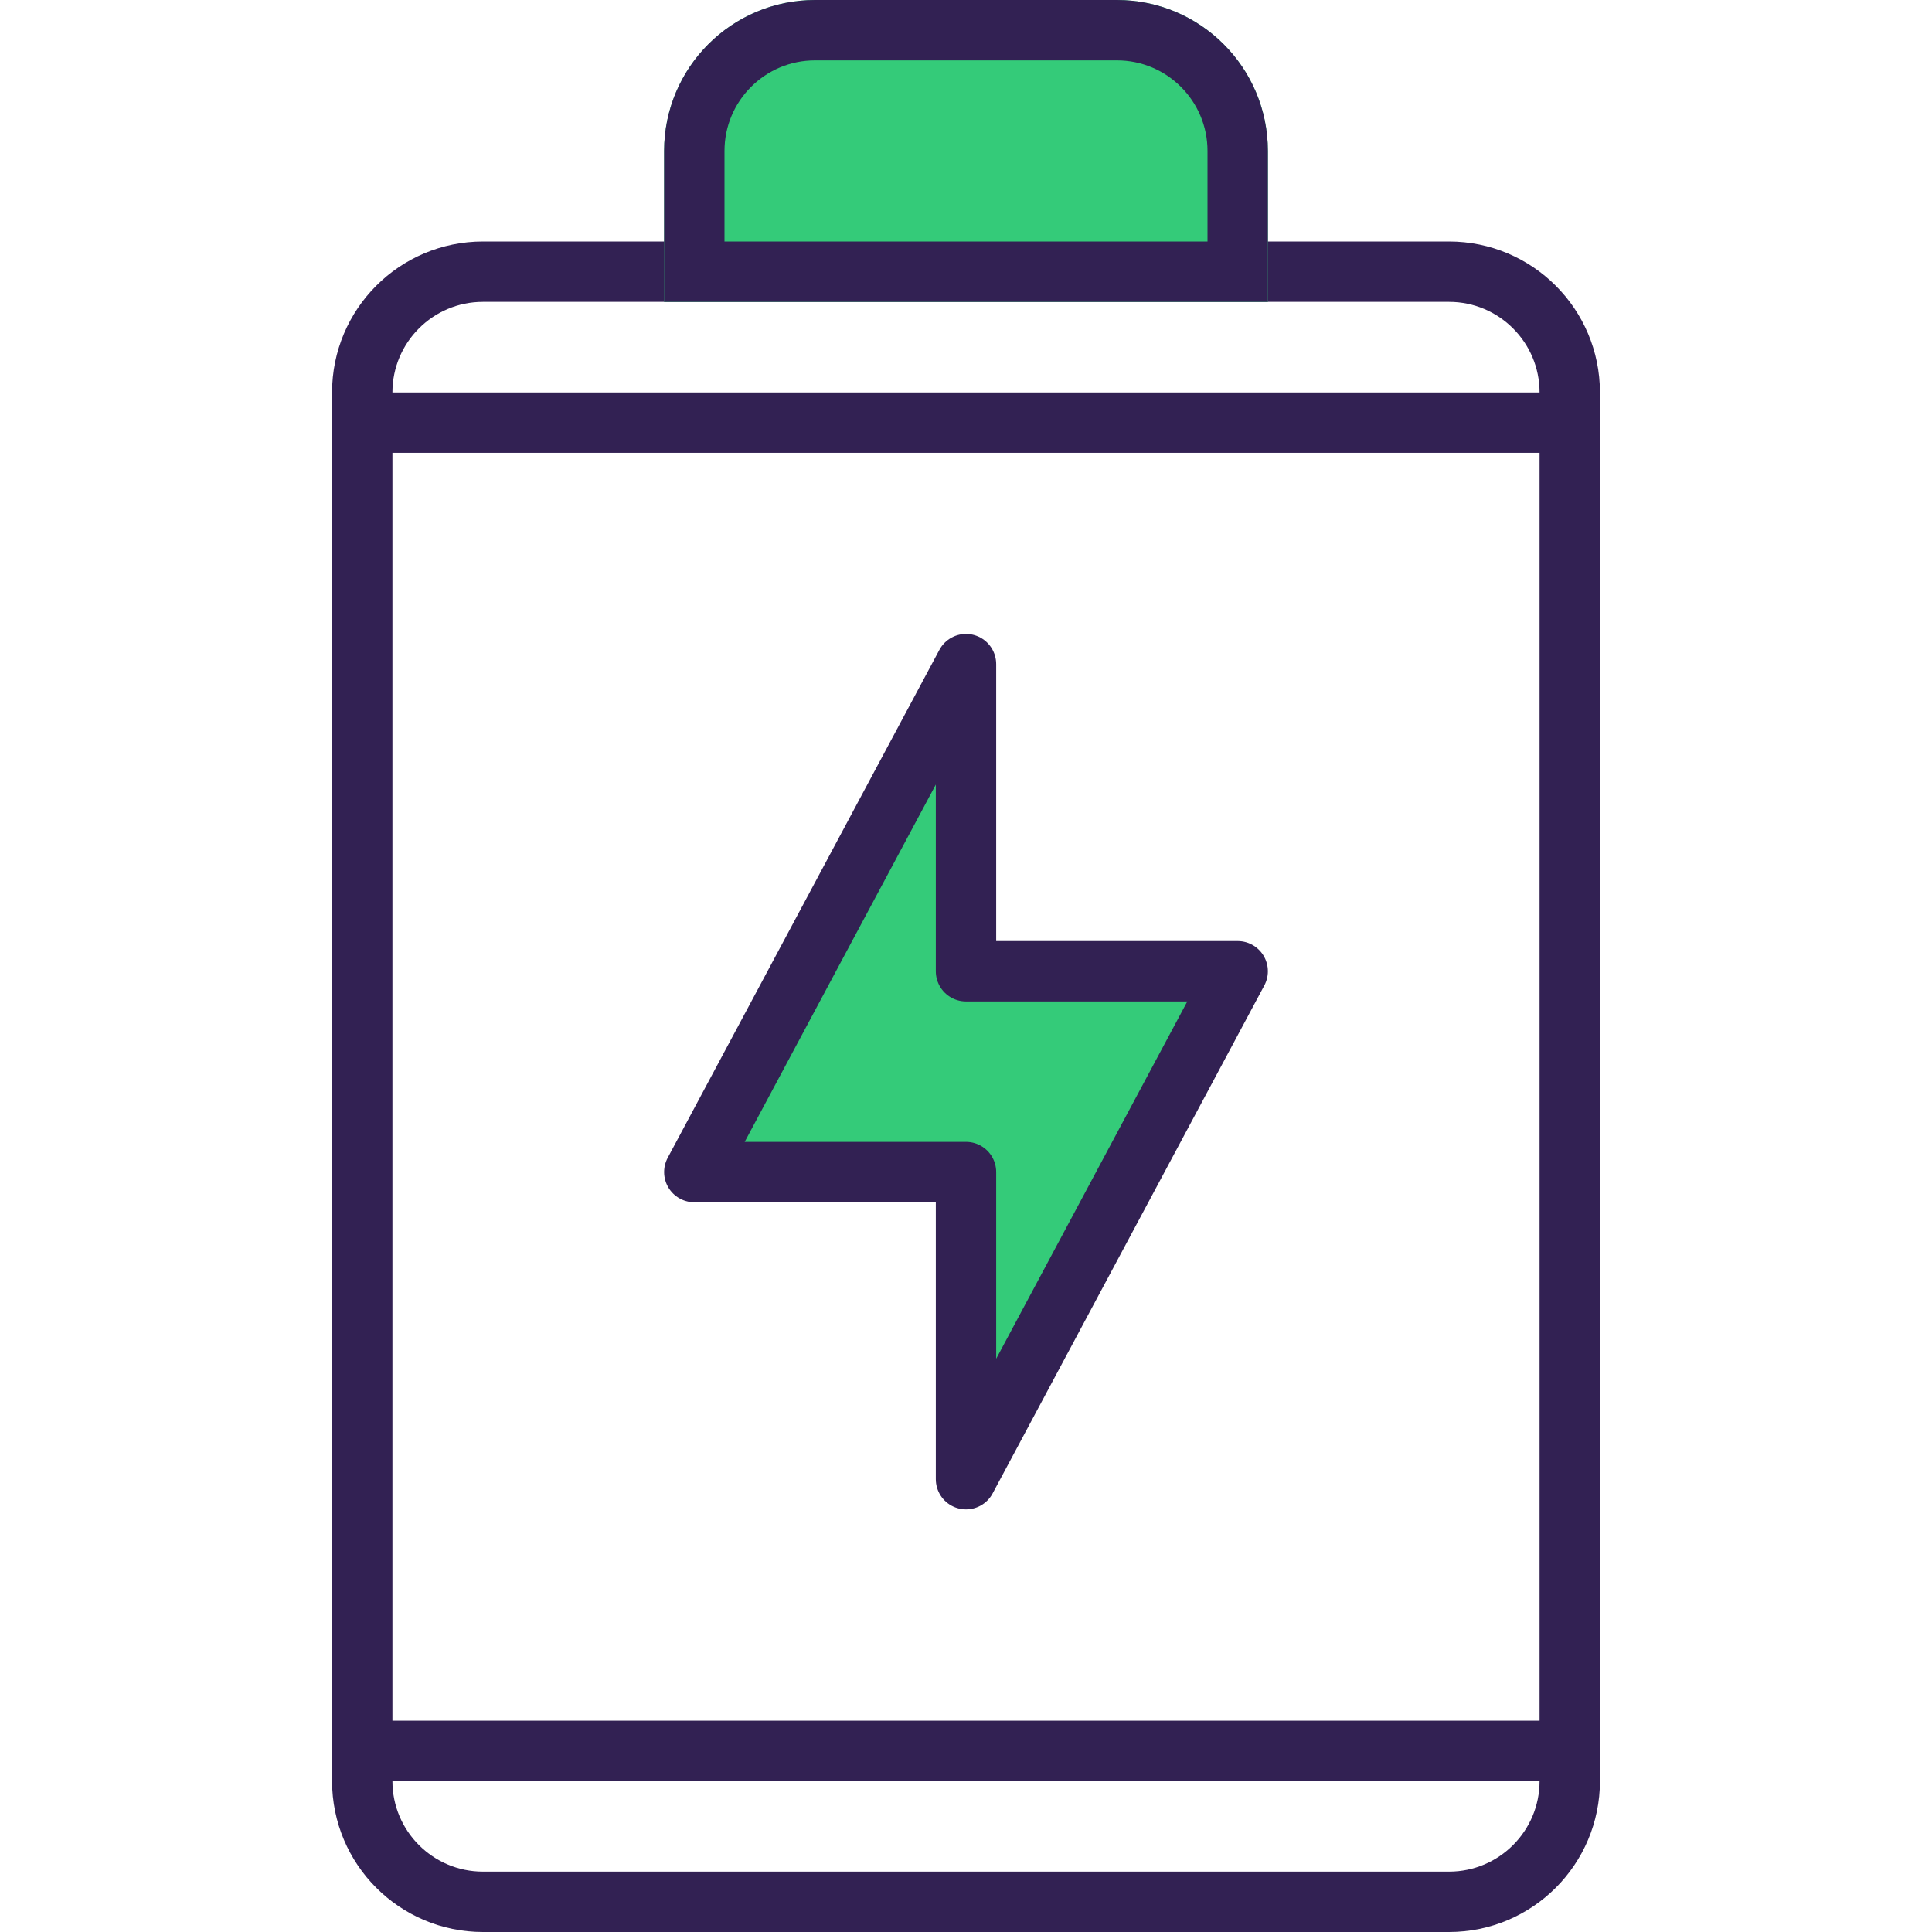
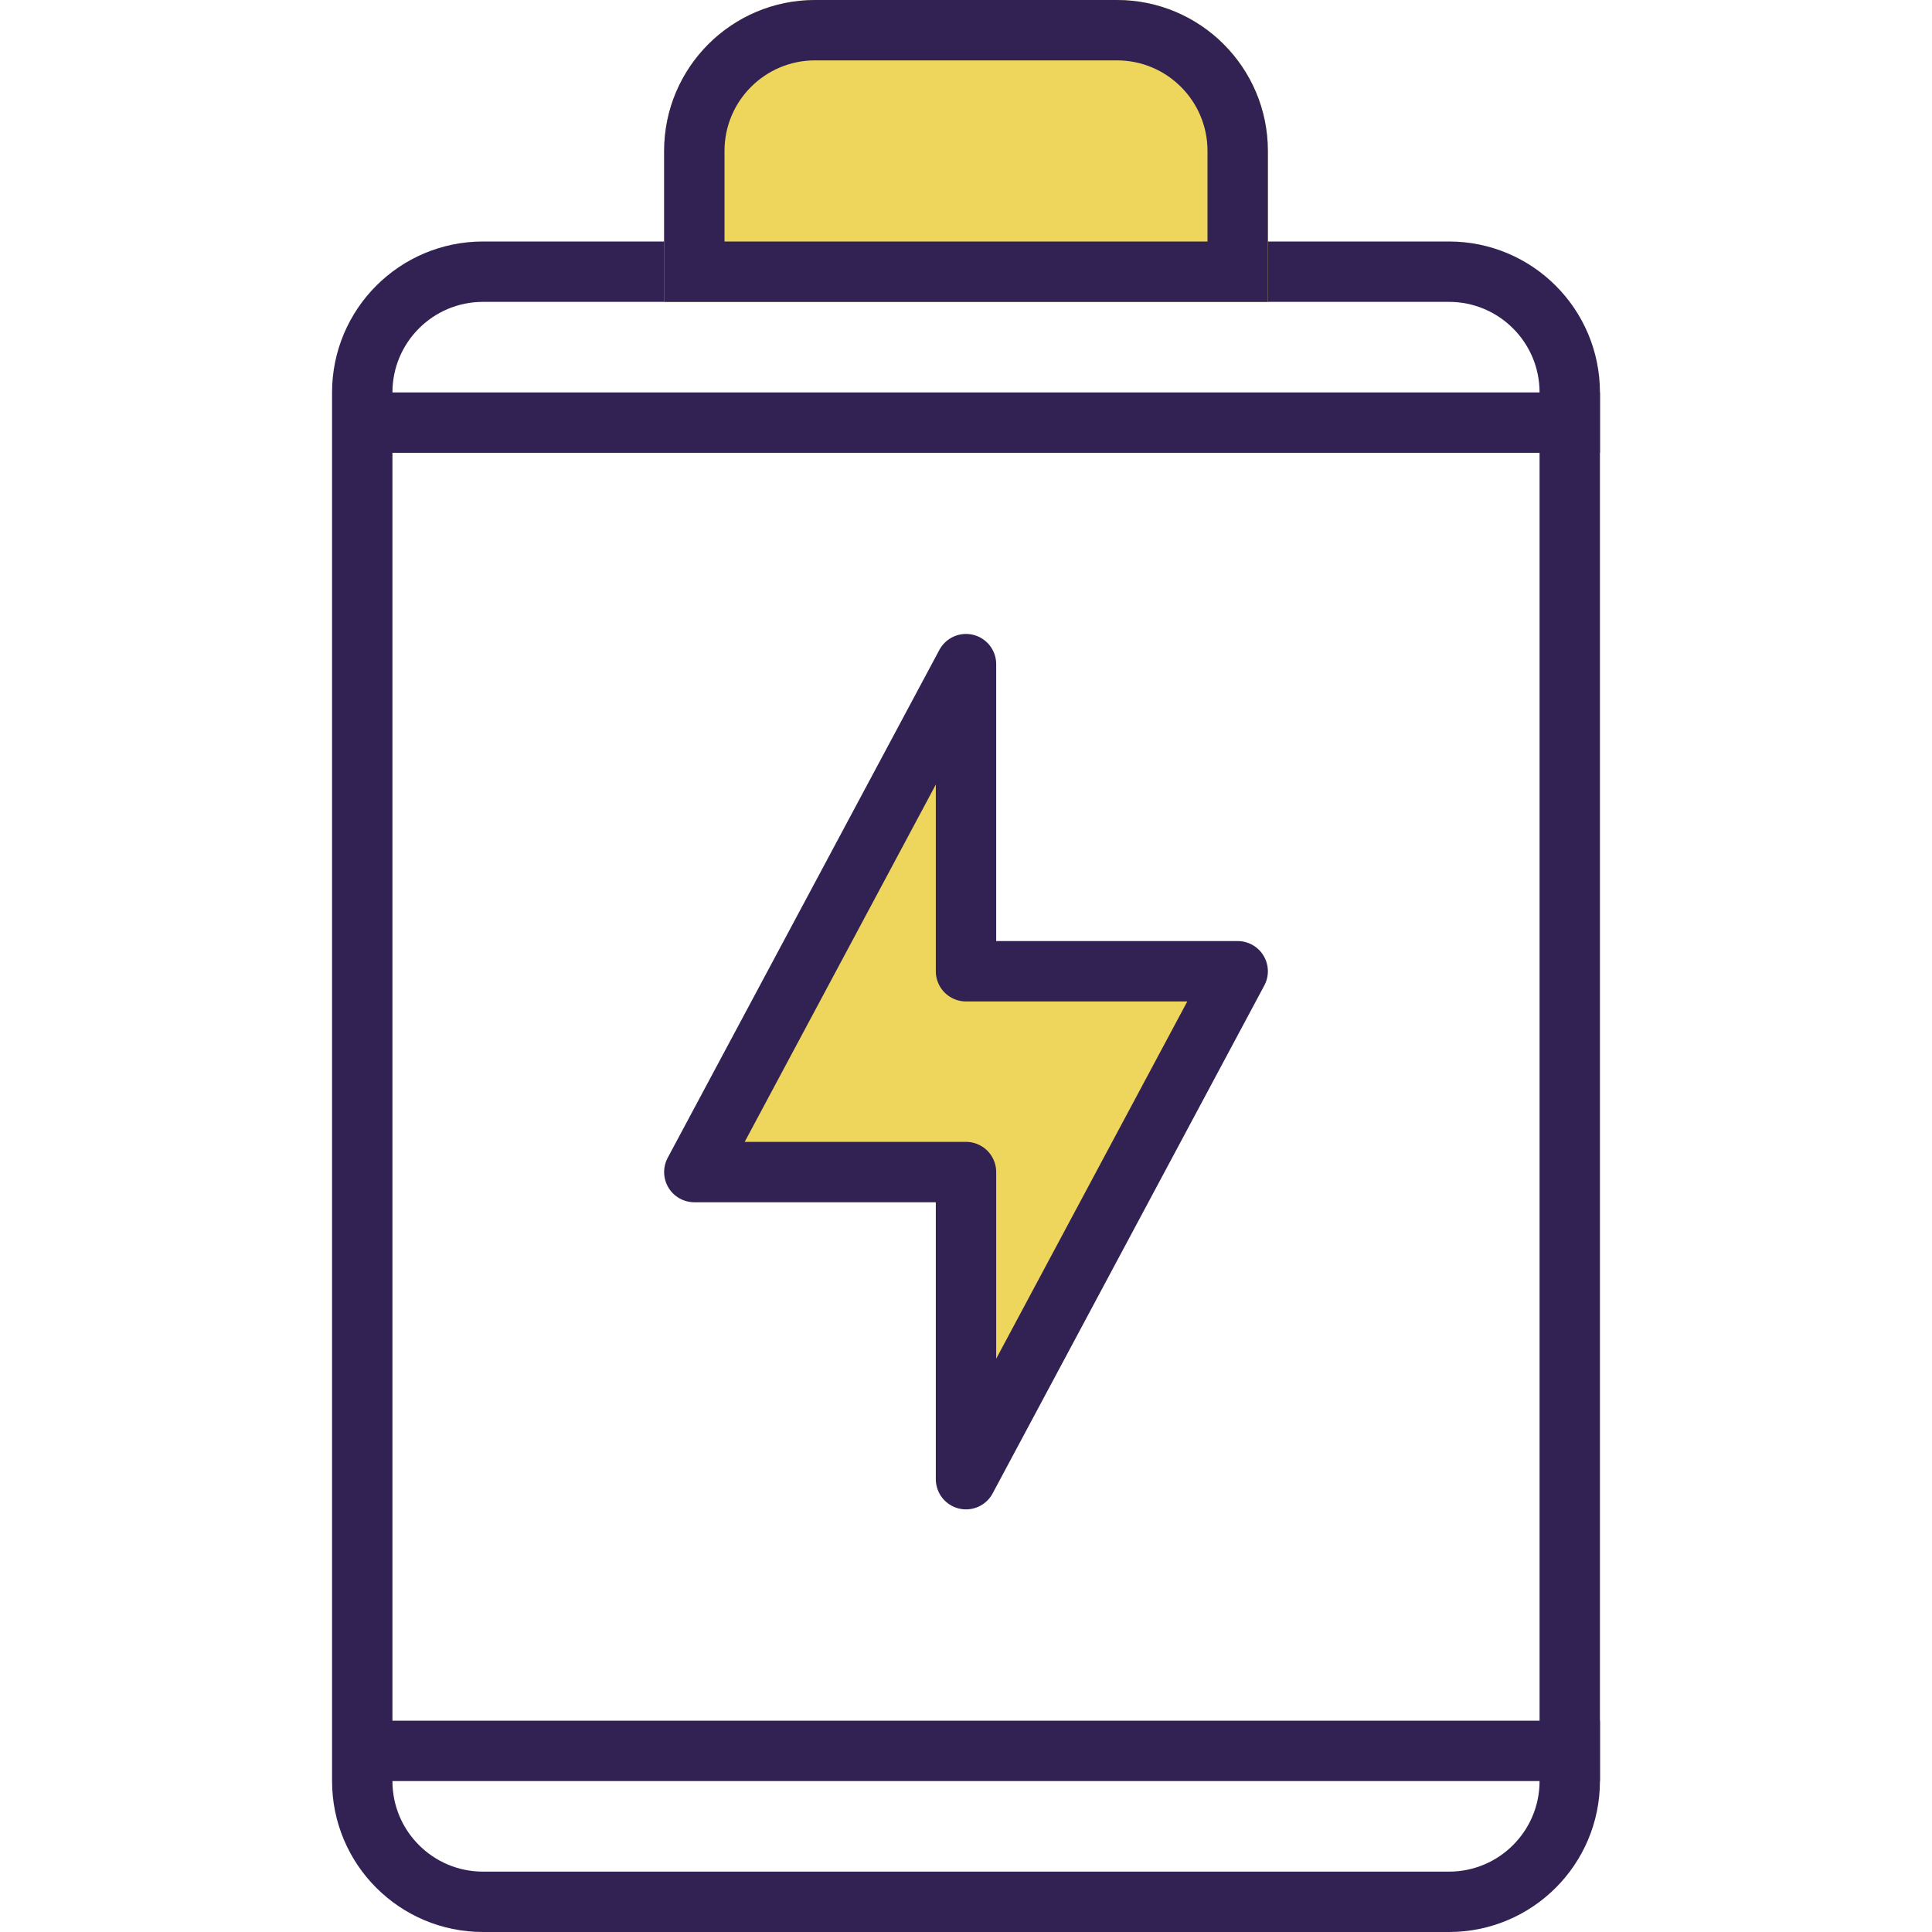
<svg xmlns="http://www.w3.org/2000/svg" width="64" height="64" viewBox="0 0 64 64" fill="none">
-   <rect x="12" y="9" width="40" height="54" rx="4" stroke="#322153" stroke-width="2" />
-   <path d="M22 5C22 2.239 24.239 0 27 0H37C39.761 0 42 2.239 42 5V10H22V5Z" fill="#34CB79" />
+   <path d="M48 9H16C13.791 9 12 10.791 12 13V59C12 61.209 13.791 63 16 63H48C50.209 63 52 61.209 52 59V13C52 10.791 50.209 9 48 9Z" stroke="#322153" stroke-width="2" />
+   <path d="M22 5C22 2.239 24.239 0 27 0H37C39.761 0 42 2.239 42 5V10H22V5Z" fill="#EDD65B" />
  <path d="M23 5C23 2.791 24.791 1 27 1H37C39.209 1 41 2.791 41 5V9H23V5Z" stroke="#322153" stroke-width="2" />
-   <path d="M23 38.826L32 22V32.174H41L32 49V38.826H23Z" fill="#34CB79" />
+   <path d="M23 38.826L32 22V32.174H41L32 49V38.826H23Z" fill="#EDD65B" />
  <path d="M23 38.826L32 22V32.174H41L32 49V38.826H23Z" stroke="#322153" stroke-width="2" stroke-linejoin="round" />
-   <line x1="12" y1="14" x2="53" y2="14" stroke="#322153" stroke-width="2" />
-   <line x1="12" y1="58" x2="53" y2="58" stroke="#322153" stroke-width="2" />
+   <path d="M12 14H53" stroke="#322153" stroke-width="2" />
+   <path d="M12 58H53" stroke="#322153" stroke-width="2" />
</svg>
